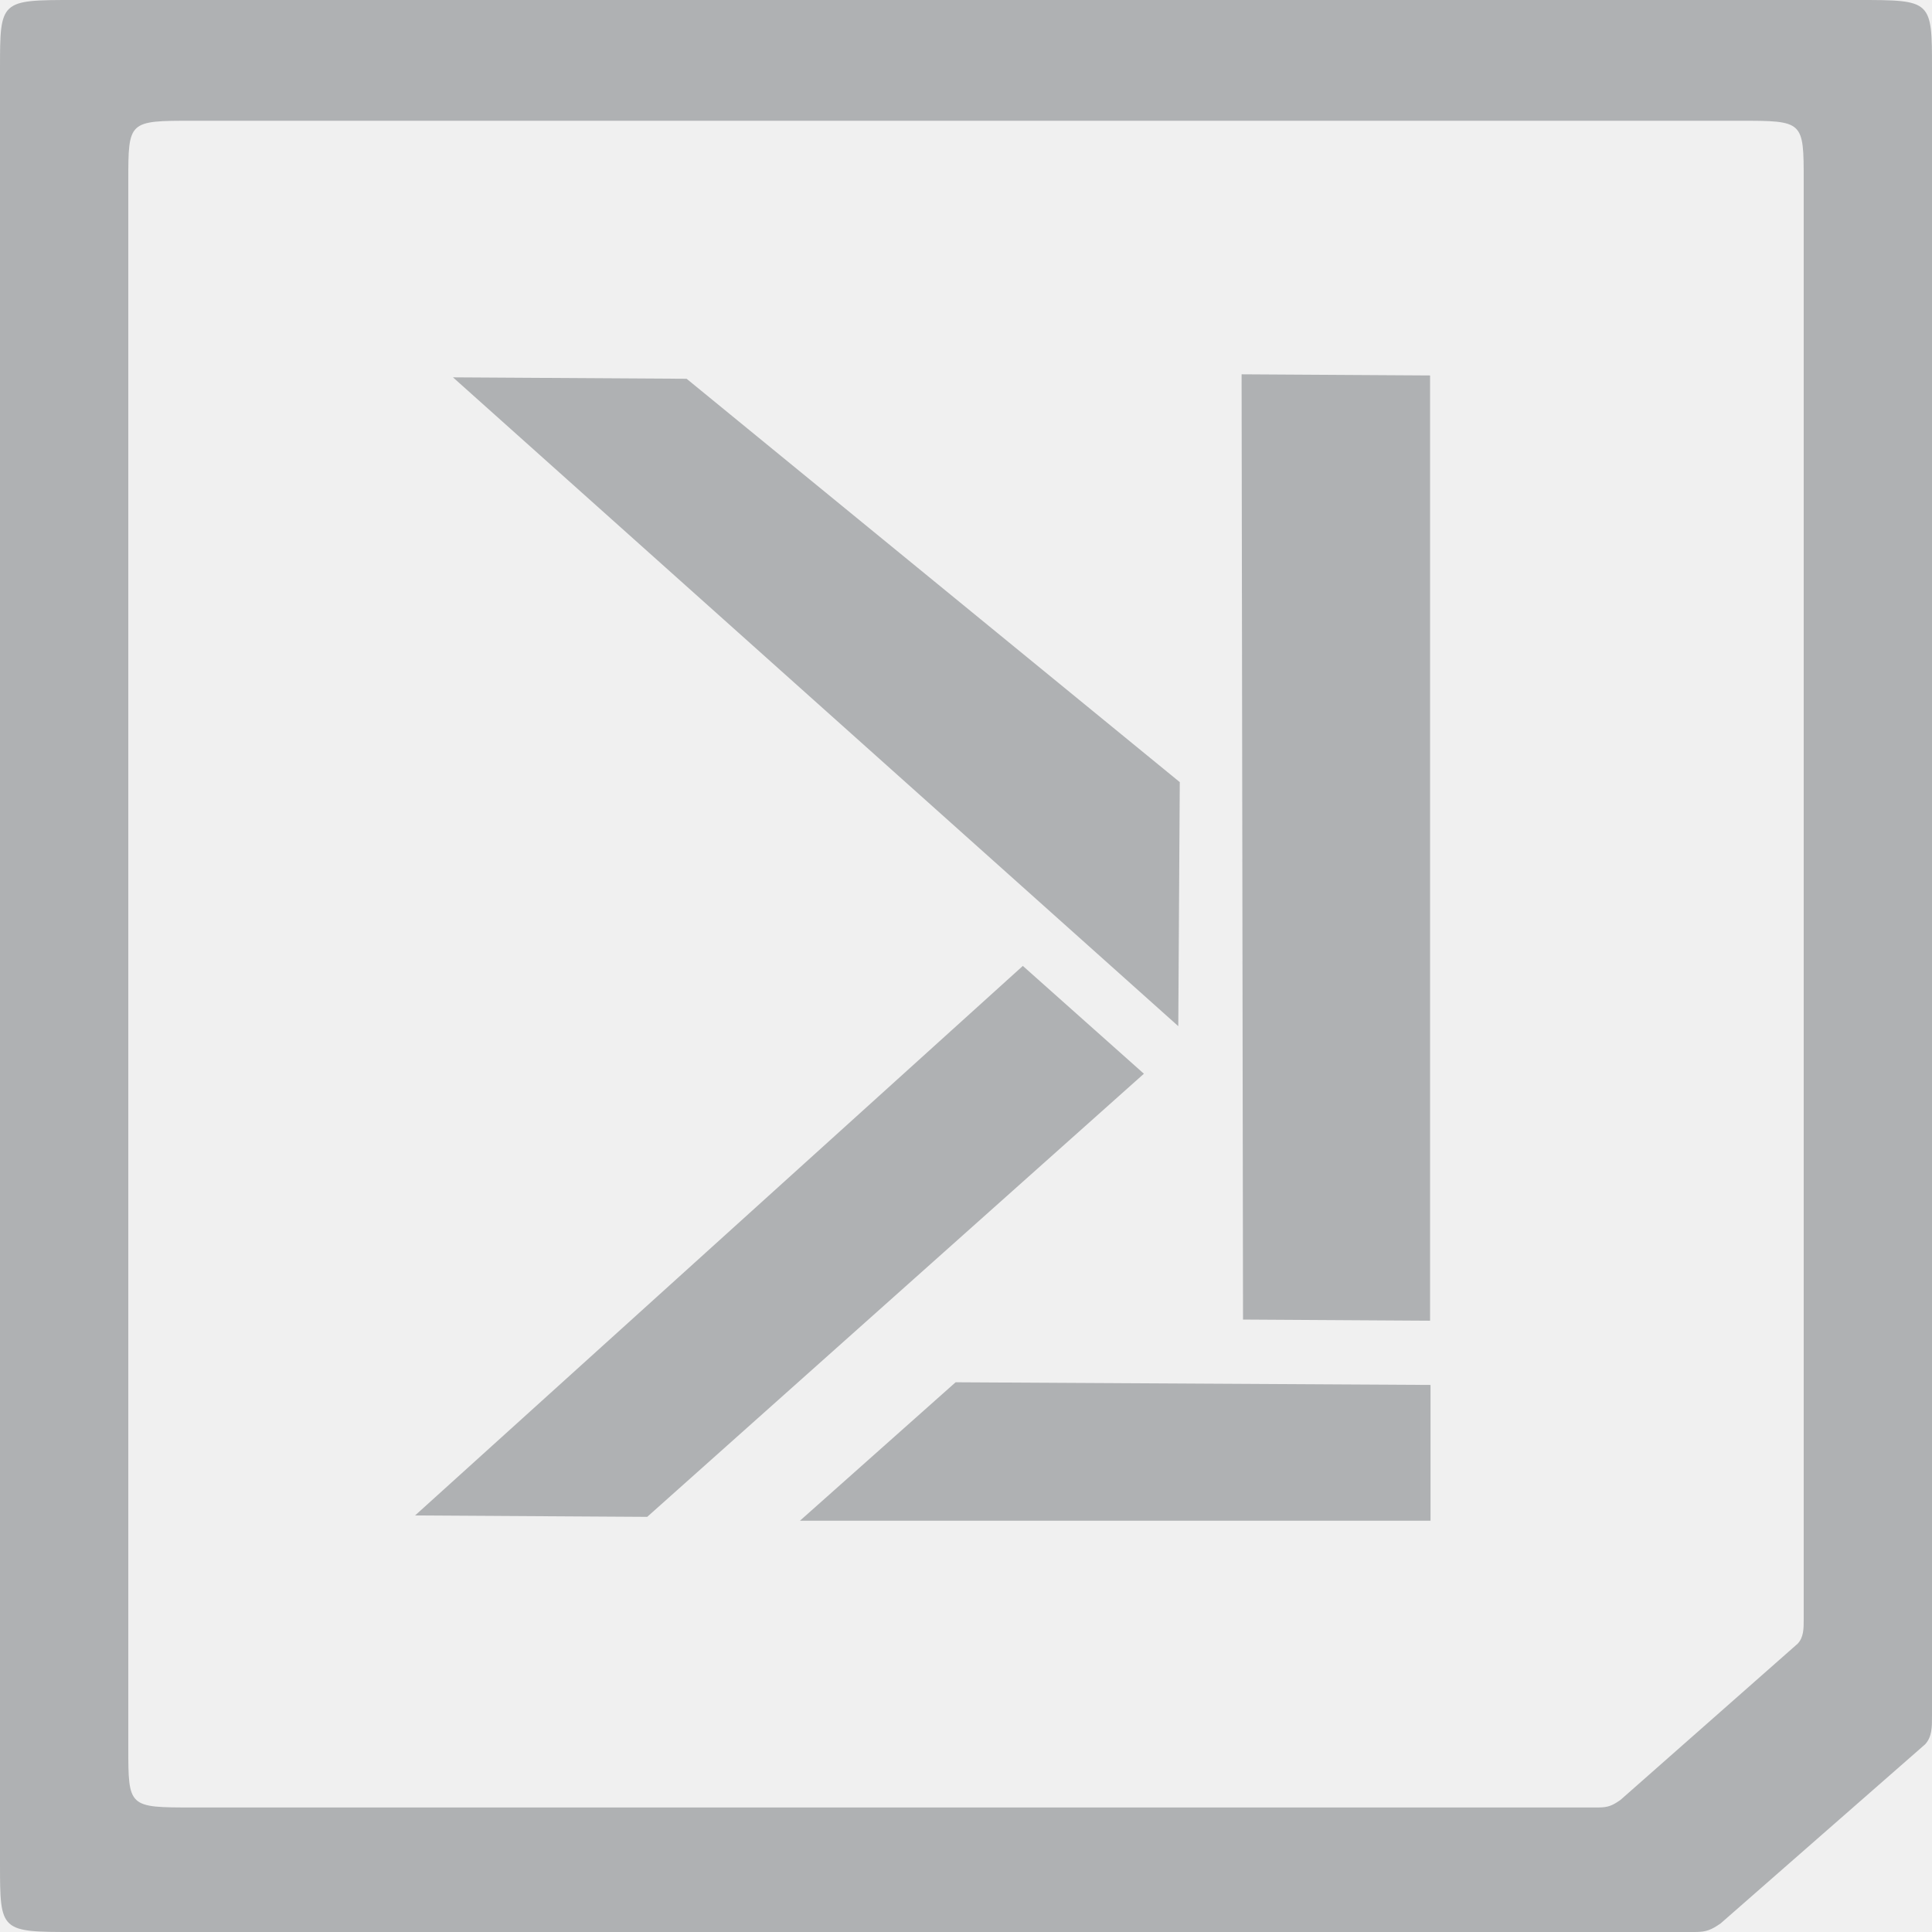
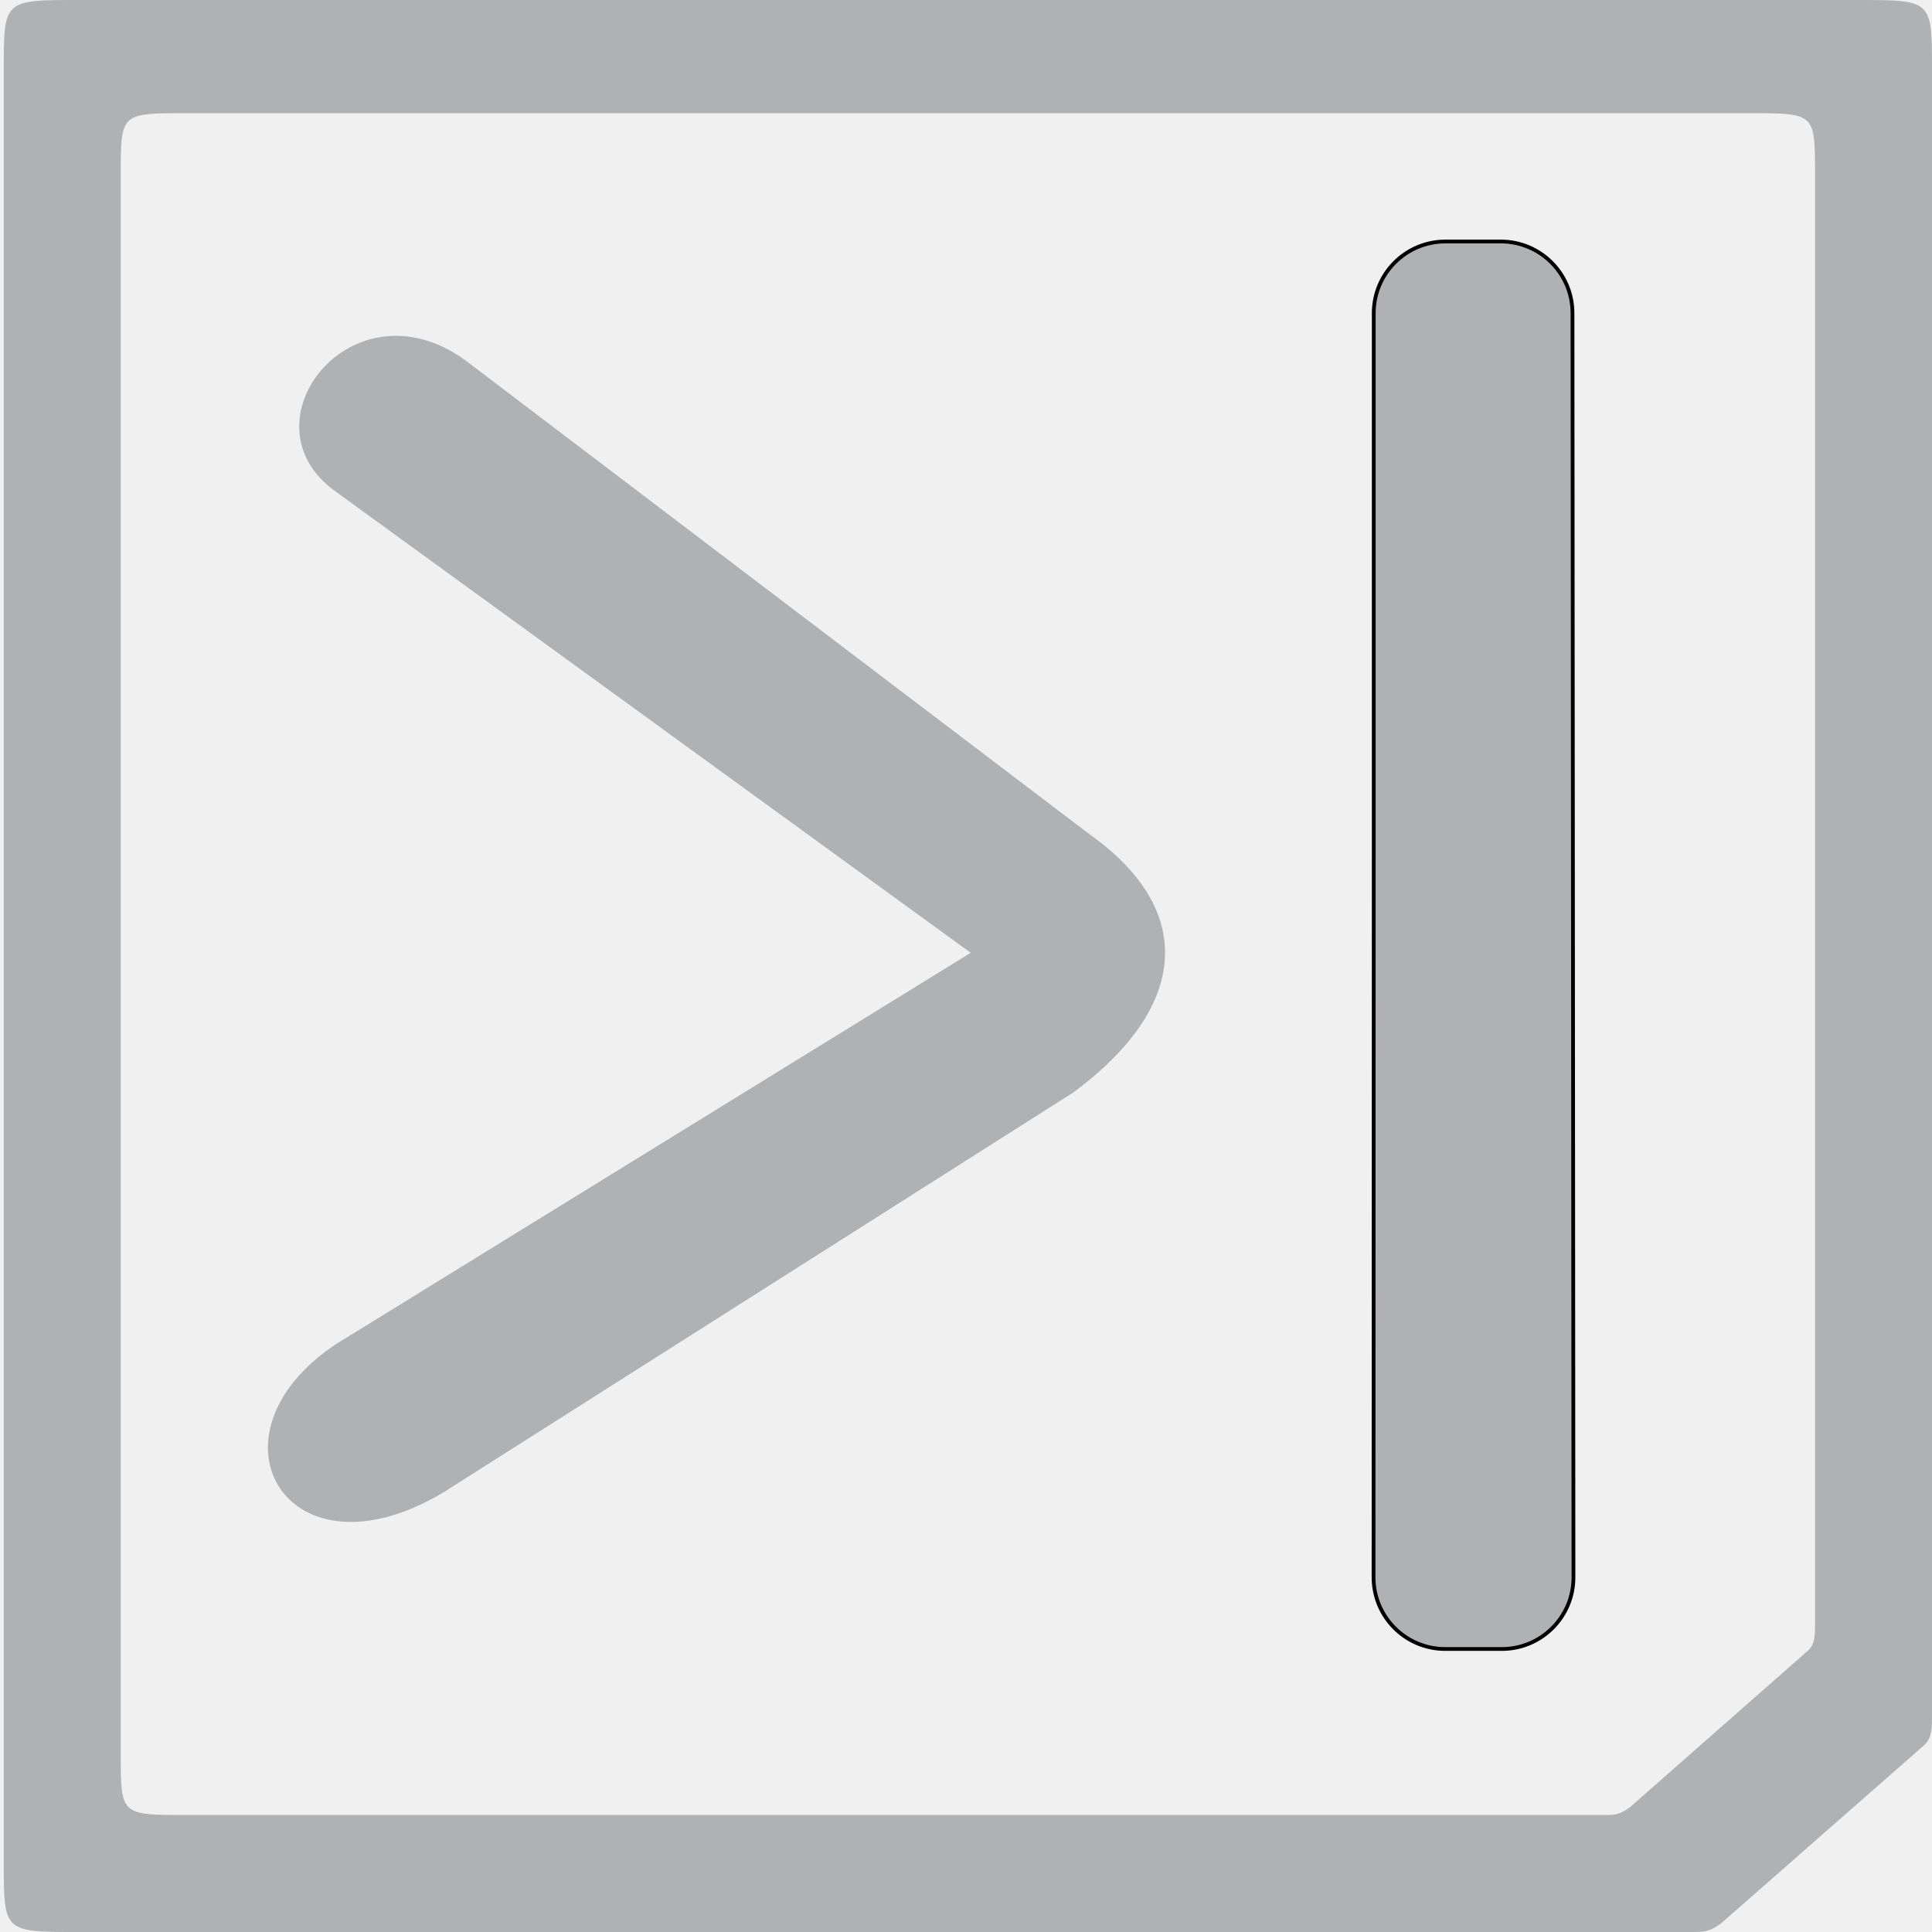
<svg xmlns="http://www.w3.org/2000/svg" width="512" height="512" viewBox="0 0 512 512" fill="none">
-   <g clip-path="url(#clip0_17_106)">
-     <path d="M492.308 0C512 3.46199e-10 512 0 512 18.286V454.857C512 457.714 511.999 460.343 510.153 462.286L456 509.714C453.538 511.428 452.189 512 449.23 512H19.692C7.54136e-05 512 -5.24657e-10 512 0 493.714V18.286C0 0 0 0 19.692 0H492.308ZM51.077 32C34 32 34 32 34 47.964V463.036C34 479 34 479 51.077 479H423.567C426.133 479 427.303 478.501 429.438 477.005L476.399 435.597C478 433.9 478 431.606 478 429.111V47.964C478 32 478 32 460.923 32H51.077Z" fill="#AFB1B3" />
-     <path d="M378.981 99.5L329.036 99.195L329.414 349.698L378.981 350L378.981 99.5Z" fill="#AFB1B3" />
-     <path d="M181.959 100.378L120.042 100L312.258 271.946L312.653 207.272L181.959 100.378Z" fill="#AFB1B3" />
-     <path d="M303.146 284.55L271.061 255.977L110 401.61L171.516 401.985L303.146 284.55Z" fill="#AFB1B3" />
-     <path d="M253.245 366.317L212 403L379.103 403L379.103 367.024L253.245 366.317Z" fill="#AFB1B3" />
-   </g>
-   <defs>
-     <clipPath id="clip0_17_106">
-       <rect width="512" height="512" fill="white" />
-     </clipPath>
-   </defs>
+   <path d="M492.346 0C512 0 512 0 512 18.286V454.857C512 457.714 512 460.343 510.157 462.286L456.109 509.714C453.653 511.428 452.306 512 449.354 512H20.654C1 512 1 512 1 493.714V18.286C1 0 1 0 20.654 0H492.346ZM49.27 30C32 30 32 30 32 46.107V464.893C32 481 32 481 49.27 481H425.954C428.548 481 429.732 480.496 431.891 478.986L479.381 437.209C481 435.498 481 433.182 481 430.665V46.107C481 30 481 30 463.73 30H49.27Z" fill="#AFB1B3" />
+   <path d="M383.057 64H397.726C408.214 64 416.718 72.498 416.726 82.985L416.985 417.985C416.993 428.484 408.484 437 397.985 437H383.005C372.51 437 364.002 428.49 364.005 417.995L364.057 227.624V83C364.057 72.507 372.563 64 383.057 64Z" fill="#AFB1B3" stroke="black" />
+   <path d="M88.947 356.265C52.57 380.558 76.23 420.378 117.681 395.39L284.465 289.5C315.73 266.329 316.422 240.697 288.751 221.099L123.2 95.384C93.233 73.874 63.443 112.133 88.947 130.26L257.251 252.5L88.947 356.265Z" fill="#AFB1B3" />
</svg>
